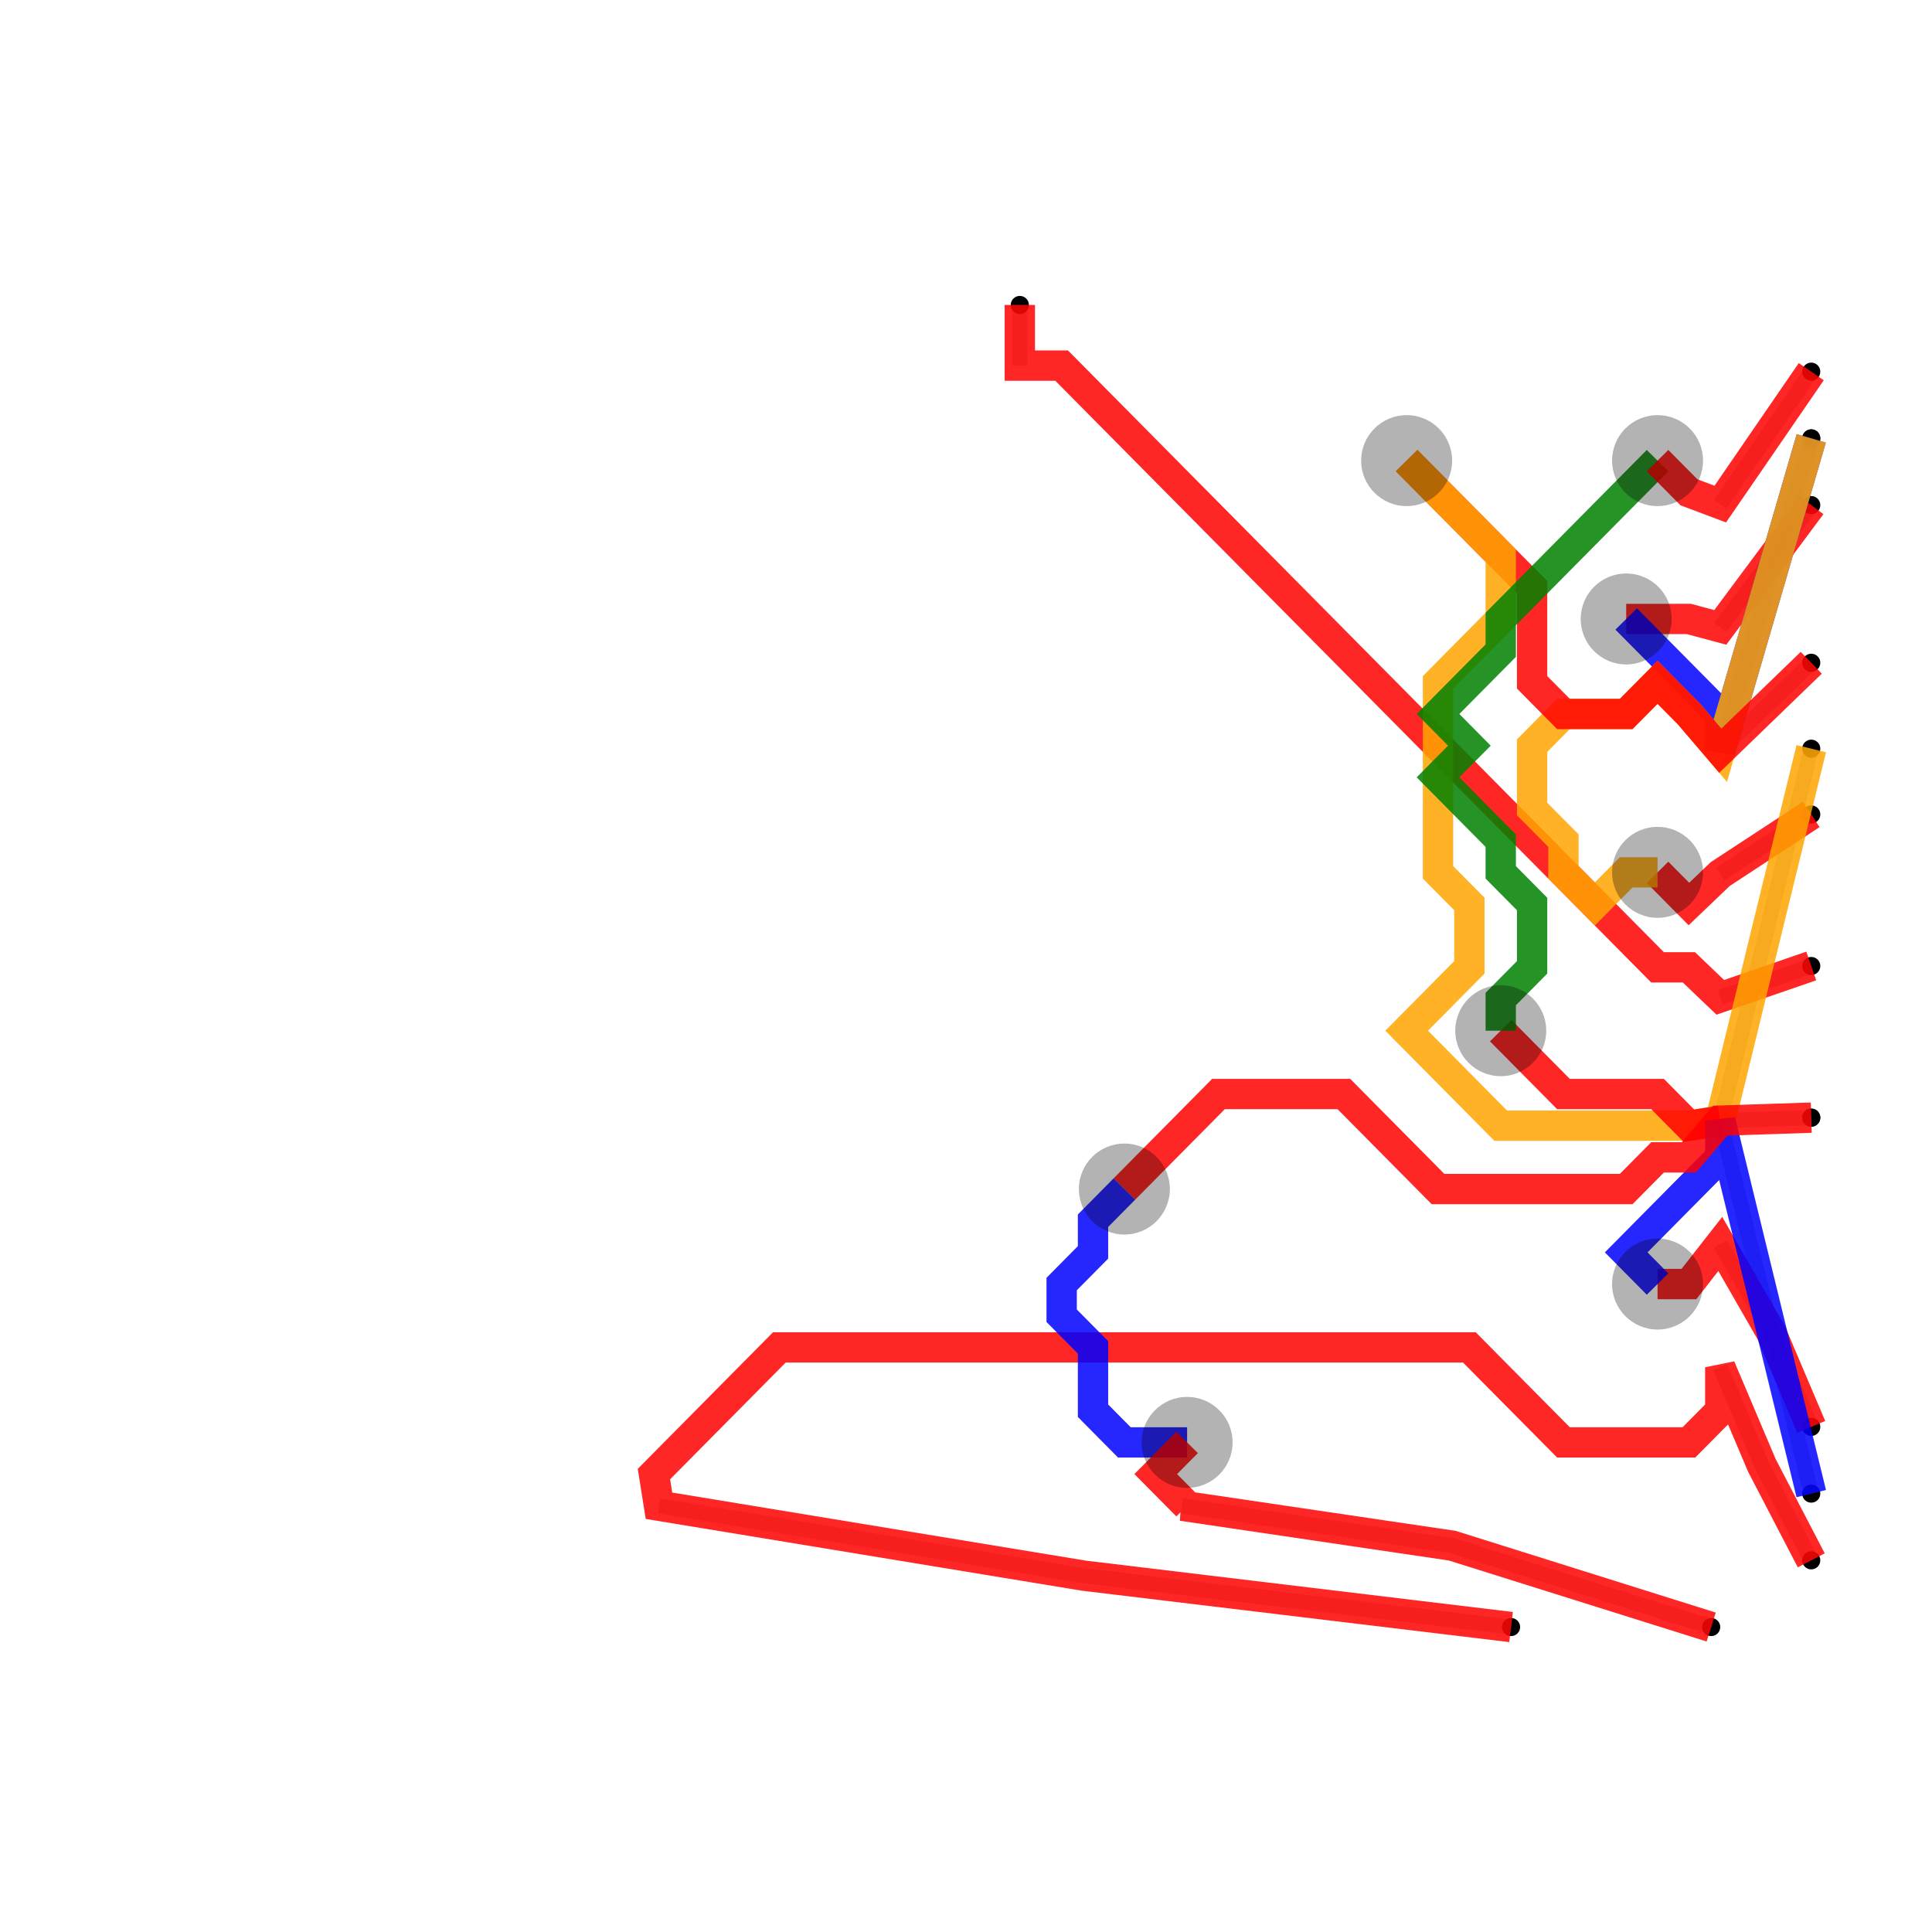
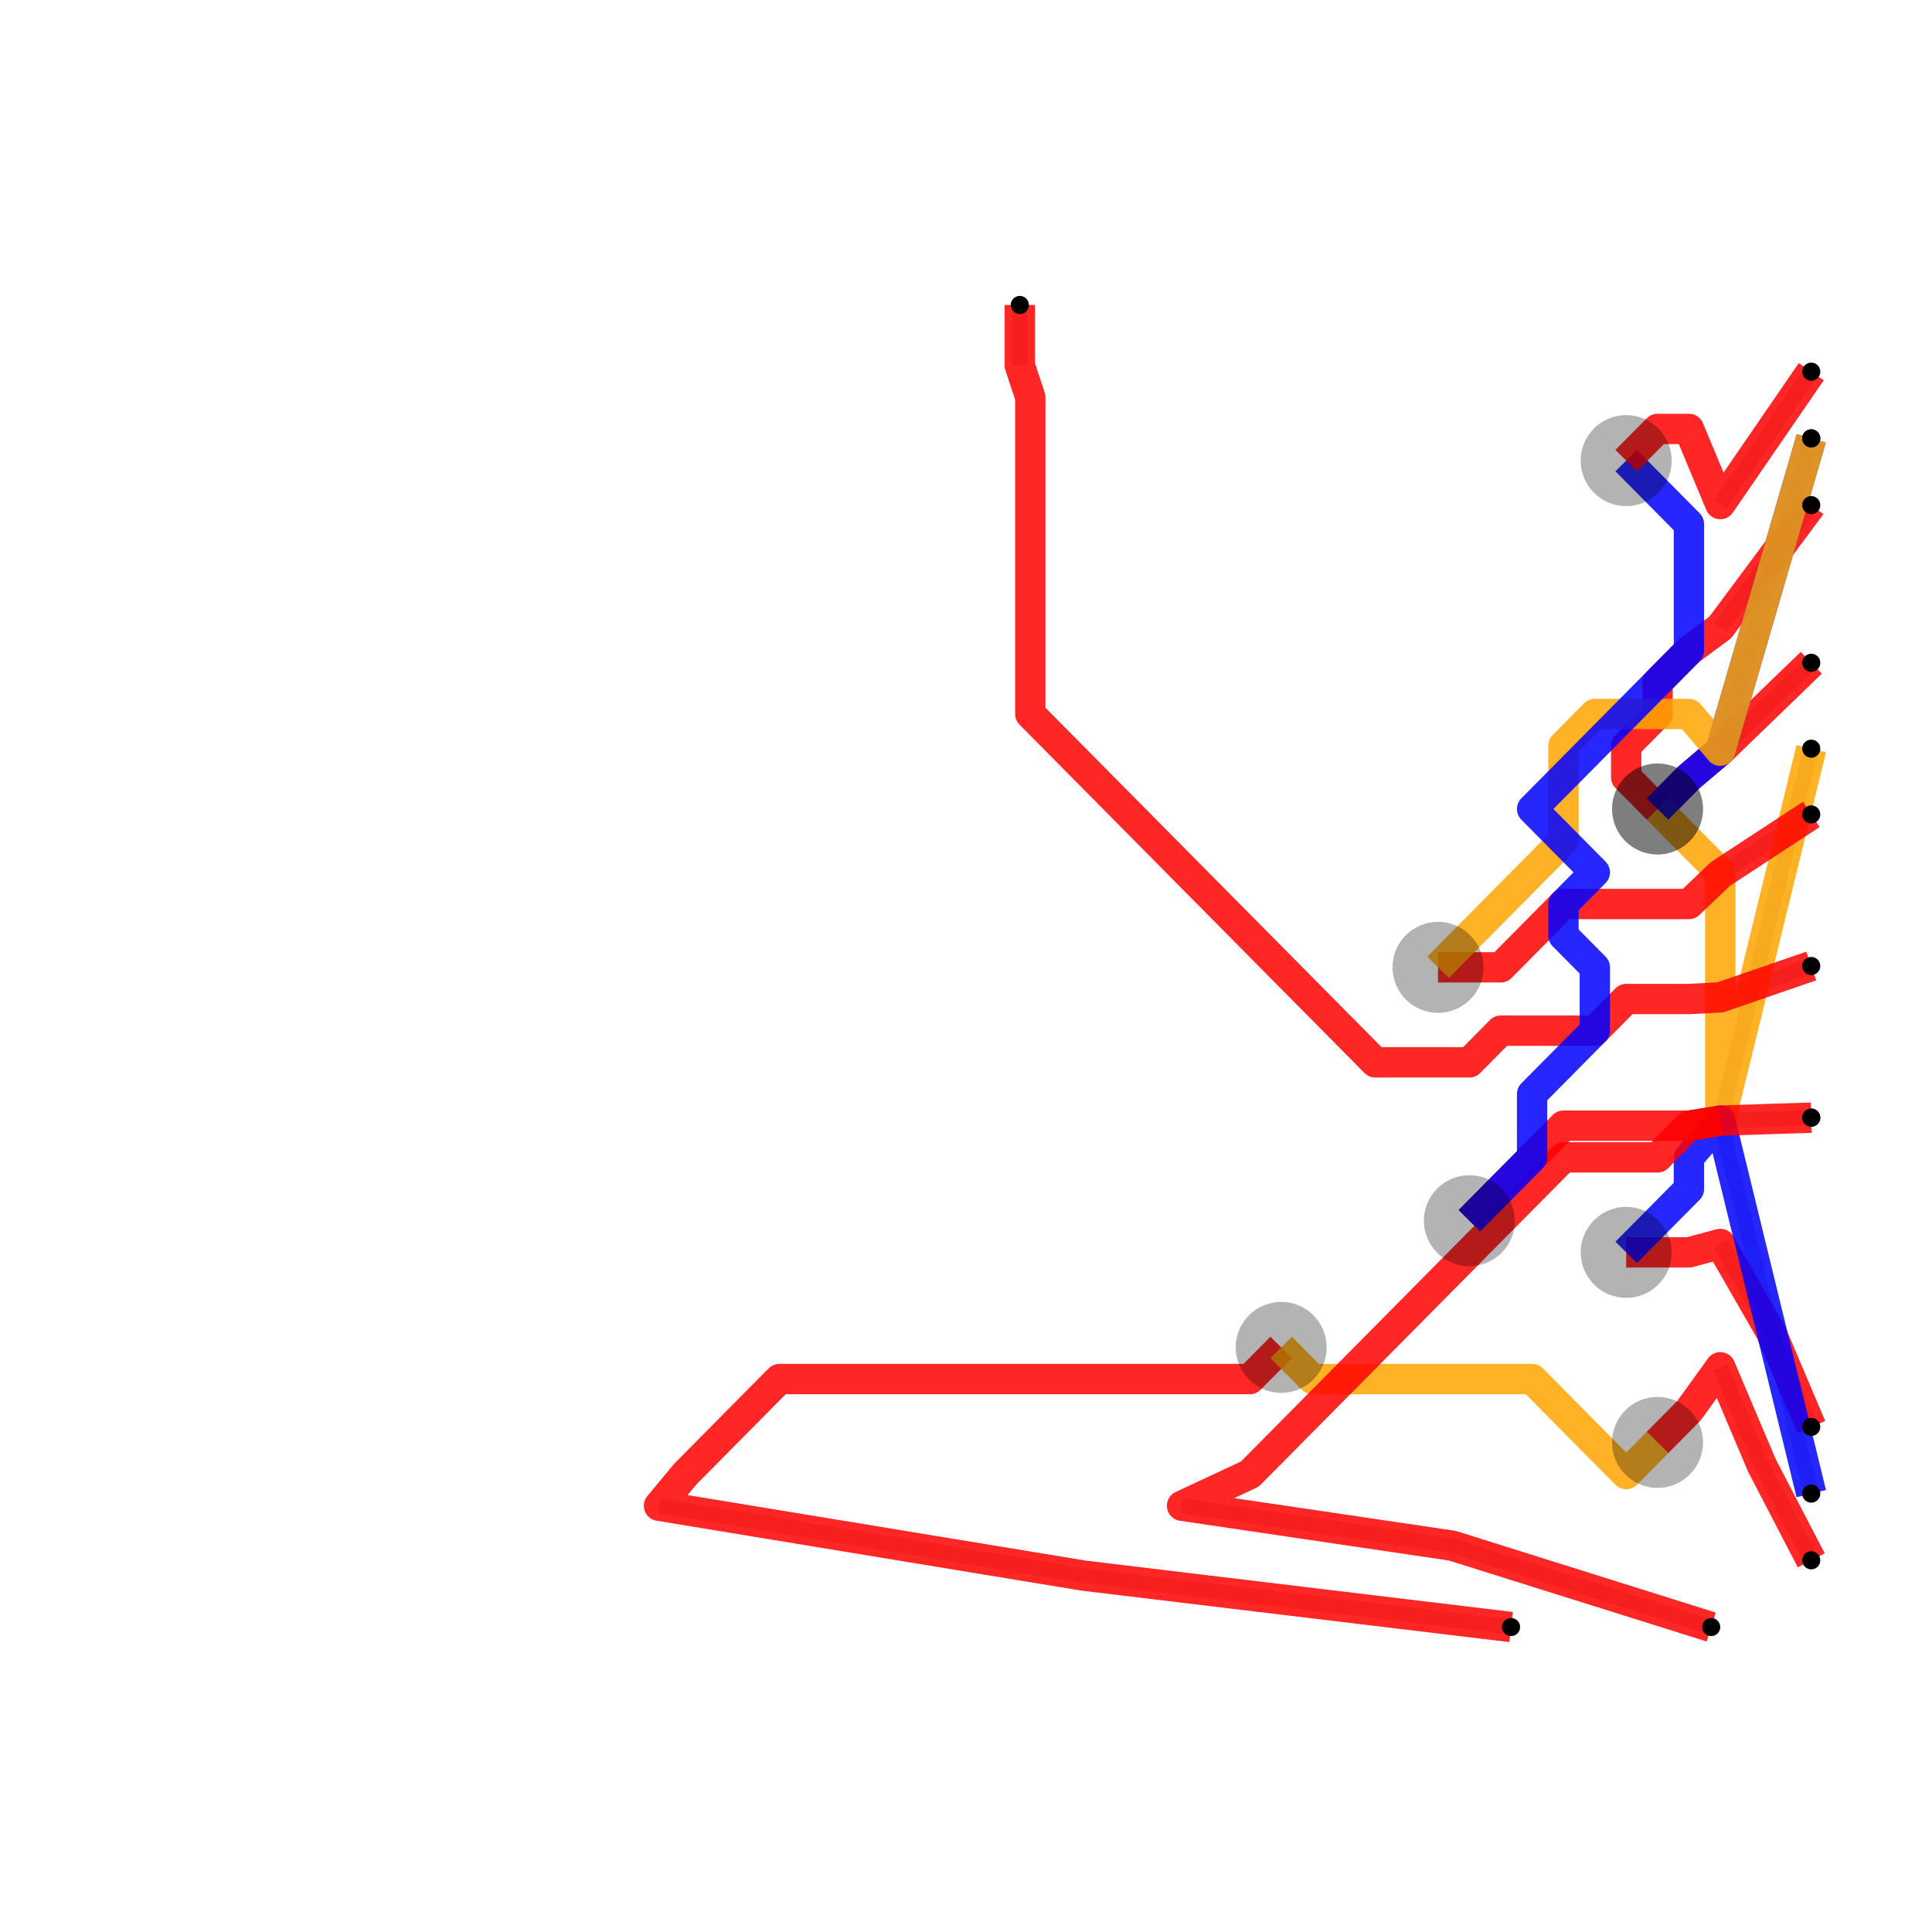
<svg xmlns="http://www.w3.org/2000/svg" width="640" height="640" viewBox="0 0 640 640">
  <rect width="100%" height="100%" fill="white" />
+   <g>
+     <polyline data-points="25.600005000000003,-15.95999925 25.437378302437455,-15.647323908348103 25.300005000000002,-15.323333333333334" data-type="line" data-label="" points="600,516.879 583.664,485.471 569.865,452.927" fill="none" stroke="rgba(96,96,96,0.35)" stroke-linejoin="round" stroke-width="5.022" />
+   </g>
+   <g>
+     <polyline data-points="25.600005000000003,-15.7399985 25.450005000000004,-15.12499925 25.300005000000002,-14.51" data-type="line" data-label="" points="600,494.78 584.933,433.004 569.865,371.229" fill="none" stroke="rgba(96,96,96,0.35)" stroke-linejoin="round" stroke-width="5.022" />
+   </g>
+   <g>
+     <polyline data-points="25.600005000000003,-15.519997750000002 25.468326414419796,-15.20969932432909 25.300005000000002,-14.916666666666668" data-type="line" data-label="" points="600,472.681 586.773,441.512 569.865,412.078" fill="none" stroke="rgba(96,96,96,0.35)" stroke-linejoin="round" stroke-width="5.022" />
+   </g>
+   <g>
+     <polyline data-points="25.600004900000002,-14.500126 25.45000495,-14.505063 25.300005000000002,-14.51" data-type="line" data-label="" points="600,370.237 584.933,370.733 569.865,371.229" fill="none" stroke="rgba(96,96,96,0.35)" stroke-linejoin="round" stroke-width="5.022" />
+   </g>
+   <g>
+     <polyline data-points="25.600004900000002,-14 25.45000495,-14.051666666666666 25.300005000000002,-14.103333333333333" data-type="line" data-label="" points="600,320 584.933,325.19 569.865,330.38" fill="none" stroke="rgba(96,96,96,0.35)" stroke-linejoin="round" stroke-width="5.022" />
+   </g>
+   <g>
+     <polyline data-points="25.600004900000002,-13.500128 25.45000495,-13.598397333333335 25.300005000000002,-13.696666666666667" data-type="line" data-label="" points="600,269.789 584.933,279.66 569.865,289.531" fill="none" stroke="rgba(96,96,96,0.35)" stroke-linejoin="round" stroke-width="5.022" />
+   </g>
+   <g>
+     <polyline data-points="25.600005000000003,-13.283335333333333 25.450005000000004,-13.896667666666666 25.300005000000002,-14.51" data-type="line" data-label="" points="600,248.012 584.933,309.62 569.865,371.229" fill="none" stroke="rgba(96,96,96,0.35)" stroke-linejoin="round" stroke-width="5.022" />
+   </g>
+   <g>
+     <polyline data-points="25.600004900000002,-13.000002 25.45000495,-13.145001 25.300005000000002,-13.290000000000001" data-type="line" data-label="" points="600,219.552 584.933,234.117 569.865,248.682" fill="none" stroke="rgba(96,96,96,0.35)" stroke-linejoin="round" stroke-width="5.022" />
+   </g>
+   <g>
+     <polyline data-points="25.600005000000003,-12.480002249999998 25.450005000000004,-12.681667791666666 25.300005000000002,-12.883333333333333" data-type="line" data-label="" points="600,167.319 584.933,187.576 569.865,207.833" fill="none" stroke="rgba(96,96,96,0.35)" stroke-linejoin="round" stroke-width="5.022" />
+   </g>
+   <g>
+     <polyline data-points="25.600005000000003,-12.2600015 25.450005000000004,-12.77500075 25.300005000000002,-13.290000000000001" data-type="line" data-label="" points="600,145.22 584.933,196.951 569.865,248.682" fill="none" stroke="rgba(96,96,96,0.35)" stroke-linejoin="round" stroke-width="5.022" />
+   </g>
+   <g>
+     <polyline data-points="25.600005000000003,-12.2600015 25.450005000000004,-12.77500075 25.300005000000002,-13.290000000000001" data-type="line" data-label="" points="600,145.22 584.933,196.951 569.865,248.682" fill="none" stroke="rgba(96,96,96,0.35)" stroke-linejoin="round" stroke-width="5.022" />
+   </g>
+   <g>
+     <polyline data-points="25.600005000000003,-12.04000075 25.450005000000004,-12.258333708333334 25.300005000000002,-12.476666666666667" data-type="line" data-label="" points="600,123.121 584.933,145.053 569.865,166.984" fill="none" stroke="rgba(96,96,96,0.35)" stroke-linejoin="round" stroke-width="5.022" />
+   </g>
+   <g>
+     <polyline data-points="24.610001250000003,-16.18 23.201002890004172,-16.010559488740068 21.800001666666667,-15.780000000000001" data-type="line" data-label="" points="500.556,538.977 359.024,521.957 218.296,498.798" fill="none" stroke="rgba(96,96,96,0.35)" stroke-linejoin="round" stroke-width="5.022" />
+   </g>
+   <g>
+     <polyline data-points="25.27000375,-16.18 24.41609384465074,-15.911713406435403 23.525003333333334,-15.780000000000001" data-type="line" data-label="" points="566.852,538.977 481.078,512.028 391.57,498.798" fill="none" stroke="rgba(96,96,96,0.35)" stroke-linejoin="round" stroke-width="5.022" />
+   </g>
+   <g>
+     <polyline data-points="22.99,-11.82 22.99,-11.92 22.99,-12.02" data-type="line" data-label="" points="337.829,101.023 337.829,111.067 337.829,121.112" fill="none" stroke="rgba(96,96,96,0.35)" stroke-linejoin="round" stroke-width="5.022" />
+   </g>
+   <g>
+     <polyline data-points="25.600004900000002,-13.000002 25.45000495,-13.145001 25.300005000000002,-13.290000000000001 25.19657352941177,-13.377777777777778 25.09314205882353,-13.482222222222221" data-type="line" data-label="" points="600,219.552 584.933,234.117 569.865,248.682 559.476,257.499 549.086,267.99" fill="none" stroke="rgba(255,0,0,0.85)" stroke-linejoin="round" stroke-width="10.045" />
+   </g>
+   <g>
+     <polyline data-points="25.09314205882353,-13.482222222222221 25.19657352941177,-13.586666666666666 25.300005,-13.691111111111109 25.300005,-13.795555555555556 25.300005,-13.9 25.300005,-14.004444444444443 25.300005,-14.108888888888888 25.300005,-14.213333333333333 25.300005,-14.317777777777778 25.300005,-14.422222222222222 25.300005000000002,-14.51 25.450005000000004,-13.896667666666666 25.600005000000003,-13.283335333333333" data-type="line" data-label="" points="549.086,267.99 559.476,278.481 569.865,288.973 569.865,299.464 569.865,309.955 569.865,320.446 569.865,330.938 569.865,341.429 569.865,351.92 569.865,362.412 569.865,371.229 584.933,309.62 600,248.012" fill="none" stroke="rgba(255,165,0,0.85)" stroke-linejoin="round" stroke-width="10.045" />
+   </g>
+   <g>
+     <polyline data-points="25.600005000000003,-12.480002249999998 25.450005000000004,-12.681667791666666 25.300005000000002,-12.883333333333333 25.19657352941177,-12.959999999999999 25.09314205882353,-13.064444444444444 25.09314205882353,-13.168888888888887 24.989710588235297,-13.273333333333333 24.989710588235297,-13.377777777777778 25.09314205882353,-13.482222222222221" data-type="line" data-label="" points="600,167.319 584.933,187.576 569.865,207.833 559.476,215.534 549.086,226.025 549.086,236.516 538.697,247.008 538.697,257.499 549.086,267.99" fill="none" stroke="rgba(255,0,0,0.85)" stroke-linejoin="round" stroke-width="10.045" />
+   </g>
+   <g>
+     <polyline data-points="25.09314205882353,-13.482222222222221 25.19657352941177,-13.377777777777778 25.300005000000002,-13.290000000000001 25.450005000000004,-12.77500075 25.600005000000003,-12.2600015" data-type="line" data-label="" points="549.086,267.99 559.476,257.499 569.865,248.682 584.933,196.951 600,145.22" fill="none" stroke="rgba(0,0,255,0.85)" stroke-linejoin="round" stroke-width="10.045" />
+   </g>
+   <g>
+     <polyline data-points="24.610001250000003,-16.18 23.201002890004172,-16.010559488740068 21.800001666666667,-15.780000000000001 21.886766470588235,-15.675555555555556 21.99019794117647,-15.57111111111111 22.093629411764706,-15.466666666666667 22.19706088235294,-15.362222222222224 22.300492352941177,-15.362222222222224 22.403923823529414,-15.362222222222224 22.507355294117648,-15.362222222222224 22.610786764705882,-15.362222222222224 22.714218235294116,-15.362222222222224 22.817649705882353,-15.362222222222224 22.92108117647059,-15.362222222222224 23.024512647058824,-15.362222222222224 23.12794411764706,-15.362222222222224 23.23137558823529,-15.362222222222224 23.33480705882353,-15.362222222222224 23.438238529411766,-15.362222222222224 23.54167,-15.362222222222224 23.645101470588237,-15.362222222222224 23.74853294117647,-15.362222222222224 23.85196441176471,-15.257777777777777" data-type="line" data-label="" points="500.556,538.977 359.024,521.957 218.296,498.798 227.011,488.307 237.401,477.816 247.79,467.324 258.18,456.833 268.569,456.833 278.959,456.833 289.348,456.833 299.738,456.833 310.128,456.833 320.517,456.833 330.907,456.833 341.296,456.833 351.686,456.833 362.075,456.833 372.465,456.833 382.854,456.833 393.244,456.833 403.633,456.833 414.023,456.833 424.412,446.342" fill="none" stroke="rgba(255,0,0,0.85)" stroke-linejoin="round" stroke-width="10.045" />
+   </g>
+   <g>
+     <polyline data-points="23.85196441176471,-15.257777777777777 23.955395882352942,-15.362222222222224 24.058827352941176,-15.362222222222224 24.162258823529413,-15.362222222222224 24.265690294117647,-15.362222222222224 24.369121764705884,-15.362222222222224 24.47255323529412,-15.362222222222224 24.575984705882355,-15.362222222222224 24.67941617647059,-15.362222222222224 24.782847647058823,-15.466666666666667 24.88627911764706,-15.57111111111111 24.989710588235297,-15.675555555555556 25.09314205882353,-15.57111111111111" data-type="line" data-label="" points="424.412,446.342 434.802,456.833 445.191,456.833 455.581,456.833 465.97,456.833 476.36,456.833 486.749,456.833 497.139,456.833 507.528,456.833 517.918,467.324 528.307,477.816 538.697,488.307 549.086,477.816" fill="none" stroke="rgba(255,165,0,0.85)" stroke-linejoin="round" stroke-width="10.045" />
+   </g>
+   <g>
+     <polyline data-points="25.09314205882353,-15.57111111111111 25.19657352941177,-15.466666666666667 25.300005000000002,-15.323333333333334 25.437378302437455,-15.647323908348103 25.600005000000003,-15.95999925" data-type="line" data-label="" points="549.086,477.816 559.476,467.324 569.865,452.927 583.664,485.471 600,516.879" fill="none" stroke="rgba(255,0,0,0.85)" stroke-linejoin="round" stroke-width="10.045" />
+   </g>
+   <g>
+     <polyline data-points="25.600004900000002,-13.500128 25.45000495,-13.598397333333335 25.300005000000002,-13.696666666666667 25.19657352941177,-13.795555555555556 25.09314205882353,-13.795555555555556 24.989710588235297,-13.795555555555556 24.88627911764706,-13.795555555555556 24.782847647058823,-13.795555555555556 24.67941617647059,-13.9 24.575984705882355,-14.004444444444443 24.47255323529412,-14.004444444444443 24.369121764705884,-14.004444444444443" data-type="line" data-label="" points="600,269.789 584.933,279.66 569.865,289.531 559.476,299.464 549.086,299.464 538.697,299.464 528.307,299.464 517.918,299.464 507.528,309.955 497.139,320.446 486.749,320.446 476.36,320.446" fill="none" stroke="rgba(255,0,0,0.85)" stroke-linejoin="round" stroke-width="10.045" />
+   </g>
+   <g>
+     <polyline data-points="24.369121764705884,-14.004444444444443 24.47255323529412,-13.9 24.575984705882355,-13.795555555555556 24.67941617647059,-13.691111111111109 24.782847647058823,-13.586666666666666 24.782847647058823,-13.482222222222221 24.782847647058823,-13.377777777777778 24.782847647058823,-13.273333333333333 24.88627911764706,-13.168888888888887 24.989710588235297,-13.168888888888887 25.09314205882353,-13.168888888888887 25.19657352941177,-13.168888888888887 25.300005000000002,-13.290000000000001 25.450005000000004,-12.77500075 25.600005000000003,-12.2600015" data-type="line" data-label="" points="476.36,320.446 486.749,309.955 497.139,299.464 507.528,288.973 517.918,278.481 517.918,267.99 517.918,257.499 517.918,247.008 528.307,236.516 538.697,236.516 549.086,236.516 559.476,236.516 569.865,248.682 584.933,196.951 600,145.22" fill="none" stroke="rgba(255,165,0,0.85)" stroke-linejoin="round" stroke-width="10.045" />
+   </g>
+   <g>
+     <polyline data-points="25.600005000000003,-15.519997750000002 25.468326414419796,-15.20969932432909 25.300005000000002,-14.916666666666668 25.19657352941177,-14.944444444444445 25.09314205882353,-14.944444444444445 24.989710588235297,-14.944444444444445" data-type="line" data-label="" points="600,472.681 586.773,441.512 569.865,412.078 559.476,414.868 549.086,414.868 538.697,414.868" fill="none" stroke="rgba(255,0,0,0.85)" stroke-linejoin="round" stroke-width="10.045" />
+   </g>
+   <g>
+     <polyline data-points="24.989710588235297,-14.944444444444445 25.09314205882353,-14.84 25.19657352941177,-14.735555555555555 25.19657352941177,-14.63111111111111 25.300005000000002,-14.51 25.450005000000004,-15.12499925 25.600005000000003,-15.7399985" data-type="line" data-label="" points="538.697,414.868 549.086,404.377 559.476,393.885 559.476,383.394 569.865,371.229 584.933,433.004 600,494.78" fill="none" stroke="rgba(0,0,255,0.85)" stroke-linejoin="round" stroke-width="10.045" />
+   </g>
+   <g>
+     <polyline data-points="25.600004900000002,-14 25.45000495,-14.051666666666666 25.300005000000002,-14.103333333333333 25.19657352941177,-14.108888888888888 25.09314205882353,-14.108888888888888 24.989710588235297,-14.108888888888888 24.88627911764706,-14.213333333333333 24.782847647058823,-14.213333333333333 24.67941617647059,-14.213333333333333 24.575984705882355,-14.213333333333333 24.47255323529412,-14.317777777777778 24.369121764705884,-14.317777777777778 24.265690294117647,-14.317777777777778 24.162258823529413,-14.317777777777778 24.058827352941176,-14.213333333333333 23.955395882352942,-14.108888888888888 23.85196441176471,-14.004444444444443 23.74853294117647,-13.9 23.645101470588237,-13.795555555555556 23.54167,-13.691111111111109 23.438238529411766,-13.586666666666666 23.33480705882353,-13.482222222222221 23.23137558823529,-13.377777777777778 23.12794411764706,-13.273333333333333 23.024512647058824,-13.168888888888887 23.024512647058824,-13.064444444444444 23.024512647058824,-12.959999999999999 23.024512647058824,-12.855555555555554 23.024512647058824,-12.751111111111111 23.024512647058824,-12.646666666666665 23.024512647058824,-12.54222222222222 23.024512647058824,-12.437777777777777 23.024512647058824,-12.333333333333332 23.024512647058824,-12.22888888888889 23.024512647058824,-12.124444444444443 22.99,-12.02 22.99,-11.92 22.99,-11.82" data-type="line" data-label="" points="600,320 584.933,325.19 569.865,330.38 559.476,330.938 549.086,330.938 538.697,330.938 528.307,341.429 517.918,341.429 507.528,341.429 497.139,341.429 486.749,351.92 476.36,351.92 465.97,351.92 455.581,351.92 445.191,341.429 434.802,330.938 424.412,320.446 414.023,309.955 403.633,299.464 393.244,288.973 382.854,278.481 372.465,267.99 362.075,257.499 351.686,247.008 341.296,236.516 341.296,226.025 341.296,215.534 341.296,205.042 341.296,194.551 341.296,184.06 341.296,173.569 341.296,163.077 341.296,152.586 341.296,142.095 341.296,131.604 337.829,121.112 337.829,111.067 337.829,101.023" fill="none" stroke="rgba(255,0,0,0.85)" stroke-linejoin="round" stroke-width="10.045" />
+   </g>
+   <g>
+     <polyline data-points="25.600004900000002,-14.500126 25.45000495,-14.505063 25.300005000000002,-14.51 25.19657352941177,-14.526666666666667 25.09314205882353,-14.63111111111111 24.989710588235297,-14.63111111111111 24.88627911764706,-14.63111111111111 24.782847647058823,-14.63111111111111 24.67941617647059,-14.735555555555555 24.575984705882355,-14.84 24.47255323529412,-14.944444444444445 24.369121764705884,-15.04888888888889 24.265690294117647,-15.153333333333332 24.162258823529413,-15.257777777777777 24.058827352941176,-15.362222222222224 23.955395882352942,-15.466666666666667 23.85196441176471,-15.57111111111111 23.74853294117647,-15.675555555555556 23.525003333333334,-15.780000000000001 24.41609384465074,-15.911713406435403 25.27000375,-16.18" data-type="line" data-label="" points="600,370.237 584.933,370.733 569.865,371.229 559.476,372.903 549.086,383.394 538.697,383.394 528.307,383.394 517.918,383.394 507.528,393.885 497.139,404.377 486.749,414.868 476.36,425.359 465.97,435.85 455.581,446.342 445.191,456.833 434.802,467.324 424.412,477.816 414.023,488.307 391.57,498.798 481.078,512.028 566.852,538.977" fill="none" stroke="rgba(255,0,0,0.85)" stroke-linejoin="round" stroke-width="10.045" />
+   </g>
+   <g>
+     <polyline data-points="25.300005000000002,-14.51 25.19657352941177,-14.526666666666667 25.09314205882353,-14.526666666666667 24.989710588235297,-14.526666666666667 24.88627911764706,-14.526666666666667 24.782847647058823,-14.526666666666667 24.67941617647059,-14.63111111111111 24.575984705882355,-14.735555555555555 24.47255323529412,-14.84" data-type="line" data-label="" points="569.865,371.229 559.476,372.903 549.086,372.903 538.697,372.903 528.307,372.903 517.918,372.903 507.528,383.394 497.139,393.885 486.749,404.377" fill="none" stroke="rgba(255,0,0,0.85)" stroke-linejoin="round" stroke-width="10.045" />
+   </g>
+   <g>
+     <polyline data-points="24.47255323529412,-14.84 24.575984705882355,-14.735555555555555 24.67941617647059,-14.63111111111111 24.67941617647059,-14.526666666666667 24.67941617647059,-14.422222222222222 24.782847647058823,-14.317777777777778 24.88627911764706,-14.213333333333333 24.88627911764706,-14.108888888888888 24.88627911764706,-14.004444444444443 24.782847647058823,-13.9 24.782847647058823,-13.795555555555556 24.88627911764706,-13.691111111111109 24.782847647058823,-13.586666666666666 24.67941617647059,-13.482222222222221 24.782847647058823,-13.377777777777778 24.88627911764706,-13.273333333333333 24.989710588235297,-13.168888888888887 25.09314205882353,-13.064444444444444 25.19657352941177,-12.959999999999999 25.19657352941177,-12.855555555555554 25.19657352941177,-12.751111111111111 25.19657352941177,-12.646666666666665 25.19657352941177,-12.54222222222222 25.09314205882353,-12.437777777777777 24.989710588235297,-12.333333333333332" data-type="line" data-label="" points="486.749,404.377 497.139,393.885 507.528,383.394 507.528,372.903 507.528,362.412 517.918,351.92 528.307,341.429 528.307,330.938 528.307,320.446 517.918,309.955 517.918,299.464 528.307,288.973 517.918,278.481 507.528,267.99 517.918,257.499 528.307,247.008 538.697,236.516 549.086,226.025 559.476,215.534 559.476,205.042 559.476,194.551 559.476,184.06 559.476,173.569 549.086,163.077 538.697,152.586" fill="none" stroke="rgba(0,0,255,0.85)" stroke-linejoin="round" stroke-width="10.045" />
+   </g>
+   <g>
+     <polyline data-points="24.989710588235297,-12.333333333333332 25.09314205882353,-12.22888888888889 25.19657352941177,-12.22888888888889 25.300005000000002,-12.476666666666667 25.450005000000004,-12.258333708333334 25.600005000000003,-12.04000075" data-type="line" data-label="" points="538.697,152.586 549.086,142.095 559.476,142.095 569.865,166.984 584.933,145.053 600,123.121" fill="none" stroke="rgba(255,0,0,0.85)" stroke-linejoin="round" stroke-width="10.045" />
+   </g>
+   <g>
+     <rect data-type="rect" data-label="" data-x="22.8125025" data-y="-14" x="40" y="101.023" width="560" height="437.955" fill="none" stroke="gray" stroke-width="0.01" />
+   </g>
+   <g>
+     <rect data-type="rect" data-label="" data-x="22.662502500000002" data-y="-13.9" x="40" y="121.112" width="529.865" height="377.686" fill="none" stroke="green" stroke-width="0.01" />
+   </g>
+   <g>
+     <rect data-type="rect" data-label="" data-x="22.8125025" data-y="-14" x="40" y="101.023" width="560" height="437.955" fill="none" stroke="transparent" stroke-width="0.01" />
+   </g>
+   <circle data-type="circle" data-label="" data-x="25.09314205882353" data-y="-13.482222222222221" cx="549.086" cy="267.99" r="15.067" fill="rgba(0,0,0,0.3)" stroke="black" stroke-width="0.01" />
+   <circle data-type="circle" data-label="" data-x="25.09314205882353" data-y="-13.482222222222221" cx="549.086" cy="267.99" r="15.067" fill="rgba(0,0,0,0.3)" stroke="black" stroke-width="0.01" />
+   <circle data-type="circle" data-label="" data-x="23.85196441176471" data-y="-15.257777777777777" cx="424.412" cy="446.342" r="15.067" fill="rgba(0,0,0,0.3)" stroke="black" stroke-width="0.01" />
+   <circle data-type="circle" data-label="" data-x="25.09314205882353" data-y="-15.57111111111111" cx="549.086" cy="477.816" r="15.067" fill="rgba(0,0,0,0.3)" stroke="black" stroke-width="0.01" />
+   <circle data-type="circle" data-label="" data-x="24.369121764705884" data-y="-14.004444444444443" cx="476.36" cy="320.446" r="15.067" fill="rgba(0,0,0,0.3)" stroke="black" stroke-width="0.01" />
+   <circle data-type="circle" data-label="" data-x="24.989710588235297" data-y="-14.944444444444445" cx="538.697" cy="414.868" r="15.067" fill="rgba(0,0,0,0.3)" stroke="black" stroke-width="0.01" />
+   <circle data-type="circle" data-label="" data-x="24.47255323529412" data-y="-14.84" cx="486.749" cy="404.377" r="15.067" fill="rgba(0,0,0,0.3)" stroke="black" stroke-width="0.01" />
+   <circle data-type="circle" data-label="" data-x="24.989710588235297" data-y="-12.333333333333332" cx="538.697" cy="152.586" r="15.067" fill="rgba(0,0,0,0.3)" stroke="black" stroke-width="0.01" />
  <g>
    <circle data-type="point" data-label="source_trace_61__source_trace_75__source_trace_77__source_trace_79__source_trace_87__source_net_0_mst79" data-x="25.600004900000002" data-y="-14.500126" cx="600" cy="370.237" r="3" fill="black" />
  </g>
  <g>
    <circle data-type="point" data-label="source_trace_61__source_trace_75__source_trace_77__source_trace_79__source_trace_87__source_net_0_mst79" data-x="25.27000375" data-y="-16.18" cx="566.852" cy="538.977" r="3" fill="black" />
  </g>
  <g>
    <circle data-type="point" data-label="source_net_6_mst7" data-x="24.610001250000003" data-y="-16.18" cx="500.556" cy="538.977" r="3" fill="black" />
  </g>
  <g>
    <circle data-type="point" data-label="source_net_6_mst7" data-x="25.600005000000003" data-y="-15.95999925" cx="600" cy="516.879" r="3" fill="black" />
  </g>
  <g>
    <circle data-type="point" data-label="source_trace_66__source_trace_67_mst1" data-x="25.600004900000002" data-y="-13.500128" cx="600" cy="269.789" r="3" fill="black" />
  </g>
  <g>
    <circle data-type="point" data-label="source_trace_66__source_trace_67_mst1" data-x="25.600005000000003" data-y="-12.2600015" cx="600" cy="145.22" r="3" fill="black" />
  </g>
  <g>
    <circle data-type="point" data-label="source_trace_61__source_trace_75__source_trace_77__source_trace_79__source_trace_87__source_net_0_mst32" data-x="25.600004900000002" data-y="-14.500126" cx="600" cy="370.237" r="3" fill="black" />
  </g>
  <g>
    <circle data-type="point" data-label="source_trace_61__source_trace_75__source_trace_77__source_trace_79__source_trace_87__source_net_0_mst32" data-x="25.600005000000003" data-y="-12.04000075" cx="600" cy="123.121" r="3" fill="black" />
  </g>
  <g>
    <circle data-type="point" data-label="source_trace_86" data-x="25.600005000000003" data-y="-15.519997750000002" cx="600" cy="472.681" r="3" fill="black" />
  </g>
  <g>
    <circle data-type="point" data-label="source_trace_86" data-x="25.600005000000003" data-y="-15.7399985" cx="600" cy="494.78" r="3" fill="black" />
  </g>
  <g>
    <circle data-type="point" data-label="source_trace_62" data-x="25.600004900000002" data-y="-14" cx="600" cy="320" r="3" fill="black" />
  </g>
  <g>
    <circle data-type="point" data-label="source_trace_62" data-x="22.99" data-y="-11.82" cx="337.829" cy="101.023" r="3" fill="black" />
  </g>
  <g>
    <circle data-type="point" data-label="source_trace_59__source_trace_60__source_trace_74_mst2" data-x="25.600004900000002" data-y="-13.000002" cx="600" cy="219.552" r="3" fill="black" />
  </g>
  <g>
    <circle data-type="point" data-label="source_trace_59__source_trace_60__source_trace_74_mst2" data-x="25.600005000000003" data-y="-13.283335333333333" cx="600" cy="248.012" r="3" fill="black" />
  </g>
  <g>
    <circle data-type="point" data-label="source_trace_59__source_trace_60__source_trace_74_mst1" data-x="25.600005000000003" data-y="-12.480002249999998" cx="600" cy="167.319" r="3" fill="black" />
  </g>
  <g>
    <circle data-type="point" data-label="source_trace_59__source_trace_60__source_trace_74_mst1" data-x="25.600005000000003" data-y="-12.2600015" cx="600" cy="145.22" r="3" fill="black" />
  </g>
-   <g>
-     <polyline data-points="25.600005000000003,-15.95999925 25.437378302437455,-15.647323908348103 25.300005000000002,-15.323333333333334" data-type="line" data-label="" points="600,516.879 583.664,485.471 569.865,452.927" fill="none" stroke="rgba(96,96,96,0.35)" stroke-width="5.022" />
-   </g>
-   <g>
-     <polyline data-points="25.600005000000003,-15.7399985 25.450005000000004,-15.12499925 25.300005000000002,-14.51" data-type="line" data-label="" points="600,494.78 584.933,433.004 569.865,371.229" fill="none" stroke="rgba(96,96,96,0.35)" stroke-width="5.022" />
-   </g>
-   <g>
-     <polyline data-points="25.600005000000003,-15.519997750000002 25.468326414419796,-15.20969932432909 25.300005000000002,-14.916666666666668" data-type="line" data-label="" points="600,472.681 586.773,441.512 569.865,412.078" fill="none" stroke="rgba(96,96,96,0.35)" stroke-width="5.022" />
-   </g>
-   <g>
-     <polyline data-points="25.600004900000002,-14.500126 25.45000495,-14.505063 25.300005000000002,-14.51" data-type="line" data-label="" points="600,370.237 584.933,370.733 569.865,371.229" fill="none" stroke="rgba(96,96,96,0.35)" stroke-width="5.022" />
-   </g>
-   <g>
-     <polyline data-points="25.600004900000002,-14 25.45000495,-14.051666666666666 25.300005000000002,-14.103333333333333" data-type="line" data-label="" points="600,320 584.933,325.19 569.865,330.38" fill="none" stroke="rgba(96,96,96,0.35)" stroke-width="5.022" />
-   </g>
-   <g>
-     <polyline data-points="25.600004900000002,-13.500128 25.45000495,-13.598397333333335 25.300005000000002,-13.696666666666667" data-type="line" data-label="" points="600,269.789 584.933,279.66 569.865,289.531" fill="none" stroke="rgba(96,96,96,0.35)" stroke-width="5.022" />
-   </g>
-   <g>
-     <polyline data-points="25.600005000000003,-13.283335333333333 25.450005000000004,-13.896667666666666 25.300005000000002,-14.51" data-type="line" data-label="" points="600,248.012 584.933,309.62 569.865,371.229" fill="none" stroke="rgba(96,96,96,0.35)" stroke-width="5.022" />
-   </g>
-   <g>
-     <polyline data-points="25.600004900000002,-13.000002 25.45000495,-13.145001 25.300005000000002,-13.290000000000001" data-type="line" data-label="" points="600,219.552 584.933,234.117 569.865,248.682" fill="none" stroke="rgba(96,96,96,0.35)" stroke-width="5.022" />
-   </g>
-   <g>
-     <polyline data-points="25.600005000000003,-12.480002249999998 25.450005000000004,-12.681667791666666 25.300005000000002,-12.883333333333333" data-type="line" data-label="" points="600,167.319 584.933,187.576 569.865,207.833" fill="none" stroke="rgba(96,96,96,0.35)" stroke-width="5.022" />
-   </g>
-   <g>
-     <polyline data-points="25.600005000000003,-12.2600015 25.450005000000004,-12.77500075 25.300005000000002,-13.290000000000001" data-type="line" data-label="" points="600,145.22 584.933,196.951 569.865,248.682" fill="none" stroke="rgba(96,96,96,0.35)" stroke-width="5.022" />
-   </g>
-   <g>
-     <polyline data-points="25.600005000000003,-12.2600015 25.450005000000004,-12.77500075 25.300005000000002,-13.290000000000001" data-type="line" data-label="" points="600,145.22 584.933,196.951 569.865,248.682" fill="none" stroke="rgba(96,96,96,0.35)" stroke-width="5.022" />
-   </g>
-   <g>
-     <polyline data-points="25.600005000000003,-12.04000075 25.450005000000004,-12.258333708333334 25.300005000000002,-12.476666666666667" data-type="line" data-label="" points="600,123.121 584.933,145.053 569.865,166.984" fill="none" stroke="rgba(96,96,96,0.35)" stroke-width="5.022" />
-   </g>
-   <g>
-     <polyline data-points="24.610001250000003,-16.18 23.201002890004172,-16.010559488740068 21.800001666666667,-15.780000000000001" data-type="line" data-label="" points="500.556,538.977 359.024,521.957 218.296,498.798" fill="none" stroke="rgba(96,96,96,0.35)" stroke-width="5.022" />
-   </g>
-   <g>
-     <polyline data-points="25.27000375,-16.18 24.41609384465074,-15.911713406435403 23.525003333333334,-15.780000000000001" data-type="line" data-label="" points="566.852,538.977 481.078,512.028 391.57,498.798" fill="none" stroke="rgba(96,96,96,0.35)" stroke-width="5.022" />
-   </g>
-   <g>
-     <polyline data-points="22.99,-11.82 22.99,-11.92 22.99,-12.02" data-type="line" data-label="" points="337.829,101.023 337.829,111.067 337.829,121.112" fill="none" stroke="rgba(96,96,96,0.35)" stroke-width="5.022" />
-   </g>
-   <g>
-     <polyline data-points="25.600004900000002,-14 25.45000495,-14.051666666666666 25.300005000000002,-14.103333333333333 25.19657352941177,-14.004444444444443 25.09314205882353,-14.004444444444443 24.989710588235297,-13.9 24.88627911764706,-13.795555555555556 24.782847647058823,-13.691111111111109 24.67941617647059,-13.586666666666666 24.575984705882355,-13.482222222222221 24.47255323529412,-13.377777777777778 24.369121764705884,-13.273333333333333 24.265690294117647,-13.168888888888887 24.162258823529413,-13.064444444444444 24.058827352941176,-12.959999999999999 23.955395882352942,-12.855555555555554 23.85196441176471,-12.751111111111111 23.74853294117647,-12.646666666666665 23.645101470588237,-12.54222222222222 23.54167,-12.437777777777777 23.438238529411766,-12.333333333333332 23.33480705882353,-12.22888888888889 23.23137558823529,-12.124444444444443 23.12794411764706,-12.019999999999998 22.99,-12.02 22.99,-11.92 22.99,-11.82" data-type="line" data-label="" points="600,320 584.933,325.19 569.865,330.38 559.476,320.446 549.086,320.446 538.697,309.955 528.307,299.464 517.918,288.973 507.528,278.481 497.139,267.99 486.749,257.499 476.36,247.008 465.97,236.516 455.581,226.025 445.191,215.534 434.802,205.042 424.412,194.551 414.023,184.06 403.633,173.569 393.244,163.077 382.854,152.586 372.465,142.095 362.075,131.604 351.686,121.112 337.829,121.112 337.829,111.067 337.829,101.023" fill="none" stroke="rgba(255,0,0,0.85)" stroke-width="10.045" />
-   </g>
-   <g>
-     <polyline data-points="25.600005000000003,-12.480002249999998 25.450005000000004,-12.681667791666666 25.300005000000002,-12.883333333333333 25.19657352941177,-12.855555555555554 25.09314205882353,-12.855555555555554 24.989710588235297,-12.855555555555554" data-type="line" data-label="" points="600,167.319 584.933,187.576 569.865,207.833 559.476,205.042 549.086,205.042 538.697,205.042" fill="none" stroke="rgba(255,0,0,0.85)" stroke-width="10.045" />
-   </g>
-   <g>
-     <polyline data-points="24.989710588235297,-12.855555555555554 25.09314205882353,-12.959999999999999 25.19657352941177,-13.064444444444444 25.300005,-13.168888888888887 25.300005000000002,-13.290000000000001 25.450005000000004,-12.77500075 25.600005000000003,-12.2600015" data-type="line" data-label="" points="538.697,205.042 549.086,215.534 559.476,226.025 569.865,236.516 569.865,248.682 584.933,196.951 600,145.22" fill="none" stroke="rgba(0,0,255,0.85)" stroke-width="10.045" />
-   </g>
-   <g>
-     <polyline data-points="25.600004900000002,-13.500128 25.45000495,-13.598397333333335 25.300005000000002,-13.696666666666667 25.19657352941177,-13.795555555555556 25.09314205882353,-13.691111111111109" data-type="line" data-label="" points="600,269.789 584.933,279.66 569.865,289.531 559.476,299.464 549.086,288.973" fill="none" stroke="rgba(255,0,0,0.85)" stroke-width="10.045" />
-   </g>
-   <g>
-     <polyline data-points="25.09314205882353,-13.691111111111109 24.989710588235297,-13.691111111111109 24.88627911764706,-13.795555555555556 24.782847647058823,-13.691111111111109 24.782847647058823,-13.586666666666666 24.67941617647059,-13.482222222222221 24.67941617647059,-13.377777777777778 24.67941617647059,-13.273333333333333 24.782847647058823,-13.168888888888887 24.88627911764706,-13.168888888888887 24.989710588235297,-13.168888888888887 25.09314205882353,-13.064444444444444 25.19657352941177,-13.168888888888887 25.300005000000002,-13.290000000000001 25.450005000000004,-12.77500075 25.600005000000003,-12.2600015" data-type="line" data-label="" points="549.086,288.973 538.697,288.973 528.307,299.464 517.918,288.973 517.918,278.481 507.528,267.99 507.528,257.499 507.528,247.008 517.918,236.516 528.307,236.516 538.697,236.516 549.086,226.025 559.476,236.516 569.865,248.682 584.933,196.951 600,145.22" fill="none" stroke="rgba(255,165,0,0.85)" stroke-width="10.045" />
-   </g>
-   <g>
-     <polyline data-points="25.600004900000002,-13.000002 25.45000495,-13.145001 25.300005000000002,-13.290000000000001 25.19657352941177,-13.168888888888887 25.09314205882353,-13.064444444444444 24.989710588235297,-13.168888888888887 24.88627911764706,-13.168888888888887 24.782847647058823,-13.168888888888887 24.67941617647059,-13.064444444444444 24.67941617647059,-12.959999999999999 24.67941617647059,-12.855555555555554 24.67941617647059,-12.751111111111111 24.575984705882355,-12.646666666666665 24.47255323529412,-12.54222222222222 24.369121764705884,-12.437777777777777 24.265690294117647,-12.333333333333332" data-type="line" data-label="" points="600,219.552 584.933,234.117 569.865,248.682 559.476,236.516 549.086,226.025 538.697,236.516 528.307,236.516 517.918,236.516 507.528,226.025 507.528,215.534 507.528,205.042 507.528,194.551 497.139,184.06 486.749,173.569 476.36,163.077 465.97,152.586" fill="none" stroke="rgba(255,0,0,0.85)" stroke-width="10.045" />
-   </g>
-   <g>
-     <polyline data-points="24.265690294117647,-12.333333333333332 24.369121764705884,-12.437777777777777 24.47255323529412,-12.54222222222222 24.575984705882355,-12.646666666666665 24.575984705882355,-12.751111111111111 24.575984705882355,-12.855555555555554 24.47255323529412,-12.959999999999999 24.369121764705884,-13.064444444444444 24.369121764705884,-13.168888888888887 24.369121764705884,-13.273333333333333 24.369121764705884,-13.377777777777778 24.369121764705884,-13.482222222222221 24.369121764705884,-13.586666666666666 24.369121764705884,-13.691111111111109 24.47255323529412,-13.795555555555556 24.47255323529412,-13.9 24.47255323529412,-14.004444444444443 24.369121764705884,-14.108888888888888 24.265690294117647,-14.213333333333333 24.369121764705884,-14.317777777777778 24.47255323529412,-14.422222222222222 24.575984705882355,-14.526666666666667 24.67941617647059,-14.526666666666667 24.782847647058823,-14.526666666666667 24.88627911764706,-14.526666666666667 24.989710588235297,-14.526666666666667 25.09314205882353,-14.526666666666667 25.19657352941177,-14.526666666666667 25.300005000000002,-14.51 25.450005000000004,-13.896667666666666 25.600005000000003,-13.283335333333333" data-type="line" data-label="" points="465.97,152.586 476.36,163.077 486.749,173.569 497.139,184.06 497.139,194.551 497.139,205.042 486.749,215.534 476.36,226.025 476.36,236.516 476.36,247.008 476.36,257.499 476.36,267.99 476.36,278.481 476.36,288.973 486.749,299.464 486.749,309.955 486.749,320.446 476.36,330.938 465.97,341.429 476.36,351.92 486.749,362.412 497.139,372.903 507.528,372.903 517.918,372.903 528.307,372.903 538.697,372.903 549.086,372.903 559.476,372.903 569.865,371.229 584.933,309.62 600,248.012" fill="none" stroke="rgba(255,165,0,0.85)" stroke-width="10.045" />
-   </g>
-   <g>
-     <polyline data-points="24.610001250000003,-16.18 23.201002890004172,-16.010559488740068 21.800001666666667,-15.780000000000001 21.783335,-15.675555555555556 21.886766470588235,-15.57111111111111 21.99019794117647,-15.466666666666667 22.093629411764706,-15.362222222222224 22.19706088235294,-15.257777777777777 22.300492352941177,-15.257777777777777 22.403923823529414,-15.257777777777777 22.507355294117648,-15.257777777777777 22.610786764705882,-15.257777777777777 22.714218235294116,-15.257777777777777 22.817649705882353,-15.257777777777777 22.92108117647059,-15.257777777777777 23.024512647058824,-15.257777777777777 23.12794411764706,-15.257777777777777 23.23137558823529,-15.257777777777777 23.33480705882353,-15.257777777777777 23.438238529411766,-15.257777777777777 23.54167,-15.257777777777777 23.645101470588237,-15.257777777777777 23.74853294117647,-15.257777777777777 23.85196441176471,-15.257777777777777 23.955395882352942,-15.257777777777777 24.058827352941176,-15.257777777777777 24.162258823529413,-15.257777777777777 24.265690294117647,-15.257777777777777 24.369121764705884,-15.257777777777777 24.47255323529412,-15.257777777777777 24.575984705882355,-15.362222222222224 24.67941617647059,-15.466666666666667 24.782847647058823,-15.57111111111111 24.88627911764706,-15.57111111111111 24.989710588235297,-15.57111111111111 25.09314205882353,-15.57111111111111 25.19657352941177,-15.57111111111111 25.300005,-15.466666666666667 25.300005000000002,-15.323333333333334 25.437378302437455,-15.647323908348103 25.600005000000003,-15.95999925" data-type="line" data-label="" points="500.556,538.977 359.024,521.957 218.296,498.798 216.622,488.307 227.011,477.816 237.401,467.324 247.79,456.833 258.18,446.342 268.569,446.342 278.959,446.342 289.348,446.342 299.738,446.342 310.128,446.342 320.517,446.342 330.907,446.342 341.296,446.342 351.686,446.342 362.075,446.342 372.465,446.342 382.854,446.342 393.244,446.342 403.633,446.342 414.023,446.342 424.412,446.342 434.802,446.342 445.191,446.342 455.581,446.342 465.97,446.342 476.36,446.342 486.749,446.342 497.139,456.833 507.528,467.324 517.918,477.816 528.307,477.816 538.697,477.816 549.086,477.816 559.476,477.816 569.865,467.324 569.865,452.927 583.664,485.471 600,516.879" fill="none" stroke="rgba(255,0,0,0.85)" stroke-width="10.045" />
-   </g>
-   <g>
-     <polyline data-points="25.300005000000002,-14.51 25.19657352941177,-14.526666666666667 25.09314205882353,-14.422222222222222 24.989710588235297,-14.422222222222222 24.88627911764706,-14.422222222222222 24.782847647058823,-14.422222222222222 24.67941617647059,-14.317777777777778 24.575984705882355,-14.213333333333333" data-type="line" data-label="" points="569.865,371.229 559.476,372.903 549.086,362.412 538.697,362.412 528.307,362.412 517.918,362.412 507.528,351.92 497.139,341.429" fill="none" stroke="rgba(255,0,0,0.85)" stroke-width="10.045" />
-   </g>
-   <g>
-     <polyline data-points="24.575984705882355,-14.213333333333333 24.575984705882355,-14.108888888888888 24.67941617647059,-14.004444444444443 24.67941617647059,-13.9 24.67941617647059,-13.795555555555556 24.575984705882355,-13.691111111111109 24.575984705882355,-13.586666666666666 24.47255323529412,-13.482222222222221 24.369121764705884,-13.377777777777778 24.47255323529412,-13.273333333333333 24.369121764705884,-13.168888888888887 24.47255323529412,-13.064444444444444 24.575984705882355,-12.959999999999999 24.575984705882355,-12.855555555555554 24.67941617647059,-12.751111111111111 24.782847647058823,-12.646666666666665 24.88627911764706,-12.54222222222222 24.989710588235297,-12.437777777777777 25.09314205882353,-12.333333333333332" data-type="line" data-label="" points="497.139,341.429 497.139,330.938 507.528,320.446 507.528,309.955 507.528,299.464 497.139,288.973 497.139,278.481 486.749,267.99 476.36,257.499 486.749,247.008 476.36,236.516 486.749,226.025 497.139,215.534 497.139,205.042 507.528,194.551 517.918,184.06 528.307,173.569 538.697,163.077 549.086,152.586" fill="none" stroke="rgba(0,128,0,0.85)" stroke-width="10.045" />
-   </g>
-   <g>
-     <polyline data-points="25.09314205882353,-12.333333333333332 25.19657352941177,-12.437777777777777 25.300005000000002,-12.476666666666667 25.450005000000004,-12.258333708333334 25.600005000000003,-12.04000075" data-type="line" data-label="" points="549.086,152.586 559.476,163.077 569.865,166.984 584.933,145.053 600,123.121" fill="none" stroke="rgba(255,0,0,0.85)" stroke-width="10.045" />
-   </g>
-   <g>
-     <polyline data-points="25.600005000000003,-15.519997750000002 25.468326414419796,-15.20969932432909 25.300005000000002,-14.916666666666668 25.19657352941177,-15.04888888888889 25.09314205882353,-15.04888888888889" data-type="line" data-label="" points="600,472.681 586.773,441.512 569.865,412.078 559.476,425.359 549.086,425.359" fill="none" stroke="rgba(255,0,0,0.85)" stroke-width="10.045" />
-   </g>
-   <g>
-     <polyline data-points="25.09314205882353,-15.04888888888889 24.989710588235297,-14.944444444444445 25.09314205882353,-14.84 25.19657352941177,-14.735555555555555 25.300005,-14.63111111111111 25.300005000000002,-14.51 25.450005000000004,-15.12499925 25.600005000000003,-15.7399985" data-type="line" data-label="" points="549.086,425.359 538.697,414.868 549.086,404.377 559.476,393.885 569.865,383.394 569.865,371.229 584.933,433.004 600,494.78" fill="none" stroke="rgba(0,0,255,0.85)" stroke-width="10.045" />
-   </g>
-   <g>
-     <polyline data-points="25.600004900000002,-14.500126 25.45000495,-14.505063 25.300005000000002,-14.51 25.19657352941177,-14.63111111111111 25.09314205882353,-14.63111111111111 24.989710588235297,-14.735555555555555 24.88627911764706,-14.735555555555555 24.782847647058823,-14.735555555555555 24.67941617647059,-14.735555555555555 24.575984705882355,-14.735555555555555 24.47255323529412,-14.735555555555555 24.369121764705884,-14.735555555555555 24.265690294117647,-14.63111111111111 24.162258823529413,-14.526666666666667 24.058827352941176,-14.422222222222222 23.955395882352942,-14.422222222222222 23.85196441176471,-14.422222222222222 23.74853294117647,-14.422222222222222 23.645101470588237,-14.422222222222222 23.54167,-14.526666666666667 23.438238529411766,-14.63111111111111 23.33480705882353,-14.735555555555555" data-type="line" data-label="" points="600,370.237 584.933,370.733 569.865,371.229 559.476,383.394 549.086,383.394 538.697,393.885 528.307,393.885 517.918,393.885 507.528,393.885 497.139,393.885 486.749,393.885 476.36,393.885 465.97,383.394 455.581,372.903 445.191,362.412 434.802,362.412 424.412,362.412 414.023,362.412 403.633,362.412 393.244,372.903 382.854,383.394 372.465,393.885" fill="none" stroke="rgba(255,0,0,0.85)" stroke-width="10.045" />
-   </g>
-   <g>
-     <polyline data-points="23.33480705882353,-14.735555555555555 23.23137558823529,-14.84 23.23137558823529,-14.944444444444445 23.12794411764706,-15.04888888888889 23.12794411764706,-15.153333333333332 23.23137558823529,-15.257777777777777 23.23137558823529,-15.362222222222224 23.23137558823529,-15.466666666666667 23.33480705882353,-15.57111111111111 23.438238529411766,-15.57111111111111 23.54167,-15.57111111111111" data-type="line" data-label="" points="372.465,393.885 362.075,404.377 362.075,414.868 351.686,425.359 351.686,435.85 362.075,446.342 362.075,456.833 362.075,467.324 372.465,477.816 382.854,477.816 393.244,477.816" fill="none" stroke="rgba(0,0,255,0.85)" stroke-width="10.045" />
-   </g>
-   <g>
-     <polyline data-points="23.54167,-15.57111111111111 23.438238529411766,-15.675555555555556 23.54167,-15.78 23.525003333333334,-15.780000000000001 24.41609384465074,-15.911713406435403 25.27000375,-16.18" data-type="line" data-label="" points="393.244,477.816 382.854,488.307 393.244,498.798 391.57,498.798 481.078,512.028 566.852,538.977" fill="none" stroke="rgba(255,0,0,0.85)" stroke-width="10.045" />
-   </g>
-   <g>
-     <rect data-type="rect" data-label="" data-x="22.8125025" data-y="-14" x="40" y="101.023" width="560" height="437.955" fill="none" stroke="gray" stroke-width="0.01" />
-   </g>
-   <g>
-     <rect data-type="rect" data-label="" data-x="22.662502500000002" data-y="-13.9" x="40" y="121.112" width="529.865" height="377.686" fill="none" stroke="green" stroke-width="0.01" />
-   </g>
-   <g>
-     <rect data-type="rect" data-label="" data-x="22.8125025" data-y="-14" x="40" y="101.023" width="560" height="437.955" fill="none" stroke="transparent" stroke-width="0.01" />
-   </g>
-   <circle data-type="circle" data-label="" data-x="24.989710588235297" data-y="-12.855555555555554" cx="538.697" cy="205.042" r="15.067" fill="rgba(0,0,0,0.3)" stroke="black" stroke-width="0.01" />
-   <circle data-type="circle" data-label="" data-x="25.09314205882353" data-y="-13.691111111111109" cx="549.086" cy="288.973" r="15.067" fill="rgba(0,0,0,0.3)" stroke="black" stroke-width="0.01" />
-   <circle data-type="circle" data-label="" data-x="24.265690294117647" data-y="-12.333333333333332" cx="465.97" cy="152.586" r="15.067" fill="rgba(0,0,0,0.3)" stroke="black" stroke-width="0.01" />
-   <circle data-type="circle" data-label="" data-x="24.575984705882355" data-y="-14.213333333333333" cx="497.139" cy="341.429" r="15.067" fill="rgba(0,0,0,0.3)" stroke="black" stroke-width="0.01" />
-   <circle data-type="circle" data-label="" data-x="25.09314205882353" data-y="-12.333333333333332" cx="549.086" cy="152.586" r="15.067" fill="rgba(0,0,0,0.3)" stroke="black" stroke-width="0.01" />
-   <circle data-type="circle" data-label="" data-x="25.09314205882353" data-y="-15.04888888888889" cx="549.086" cy="425.359" r="15.067" fill="rgba(0,0,0,0.3)" stroke="black" stroke-width="0.01" />
-   <circle data-type="circle" data-label="" data-x="23.33480705882353" data-y="-14.735555555555555" cx="372.465" cy="393.885" r="15.067" fill="rgba(0,0,0,0.3)" stroke="black" stroke-width="0.01" />
-   <circle data-type="circle" data-label="" data-x="23.54167" data-y="-15.57111111111111" cx="393.244" cy="477.816" r="15.067" fill="rgba(0,0,0,0.3)" stroke="black" stroke-width="0.01" />
  <g id="crosshair" style="display: none">
    <line id="crosshair-h" y1="0" y2="640" stroke="#666" stroke-width="0.5" />
    <line id="crosshair-v" x1="0" x2="640" stroke="#666" stroke-width="0.5" />
    <text id="coordinates" font-family="monospace" font-size="12" fill="#666" />
  </g>
</svg>
